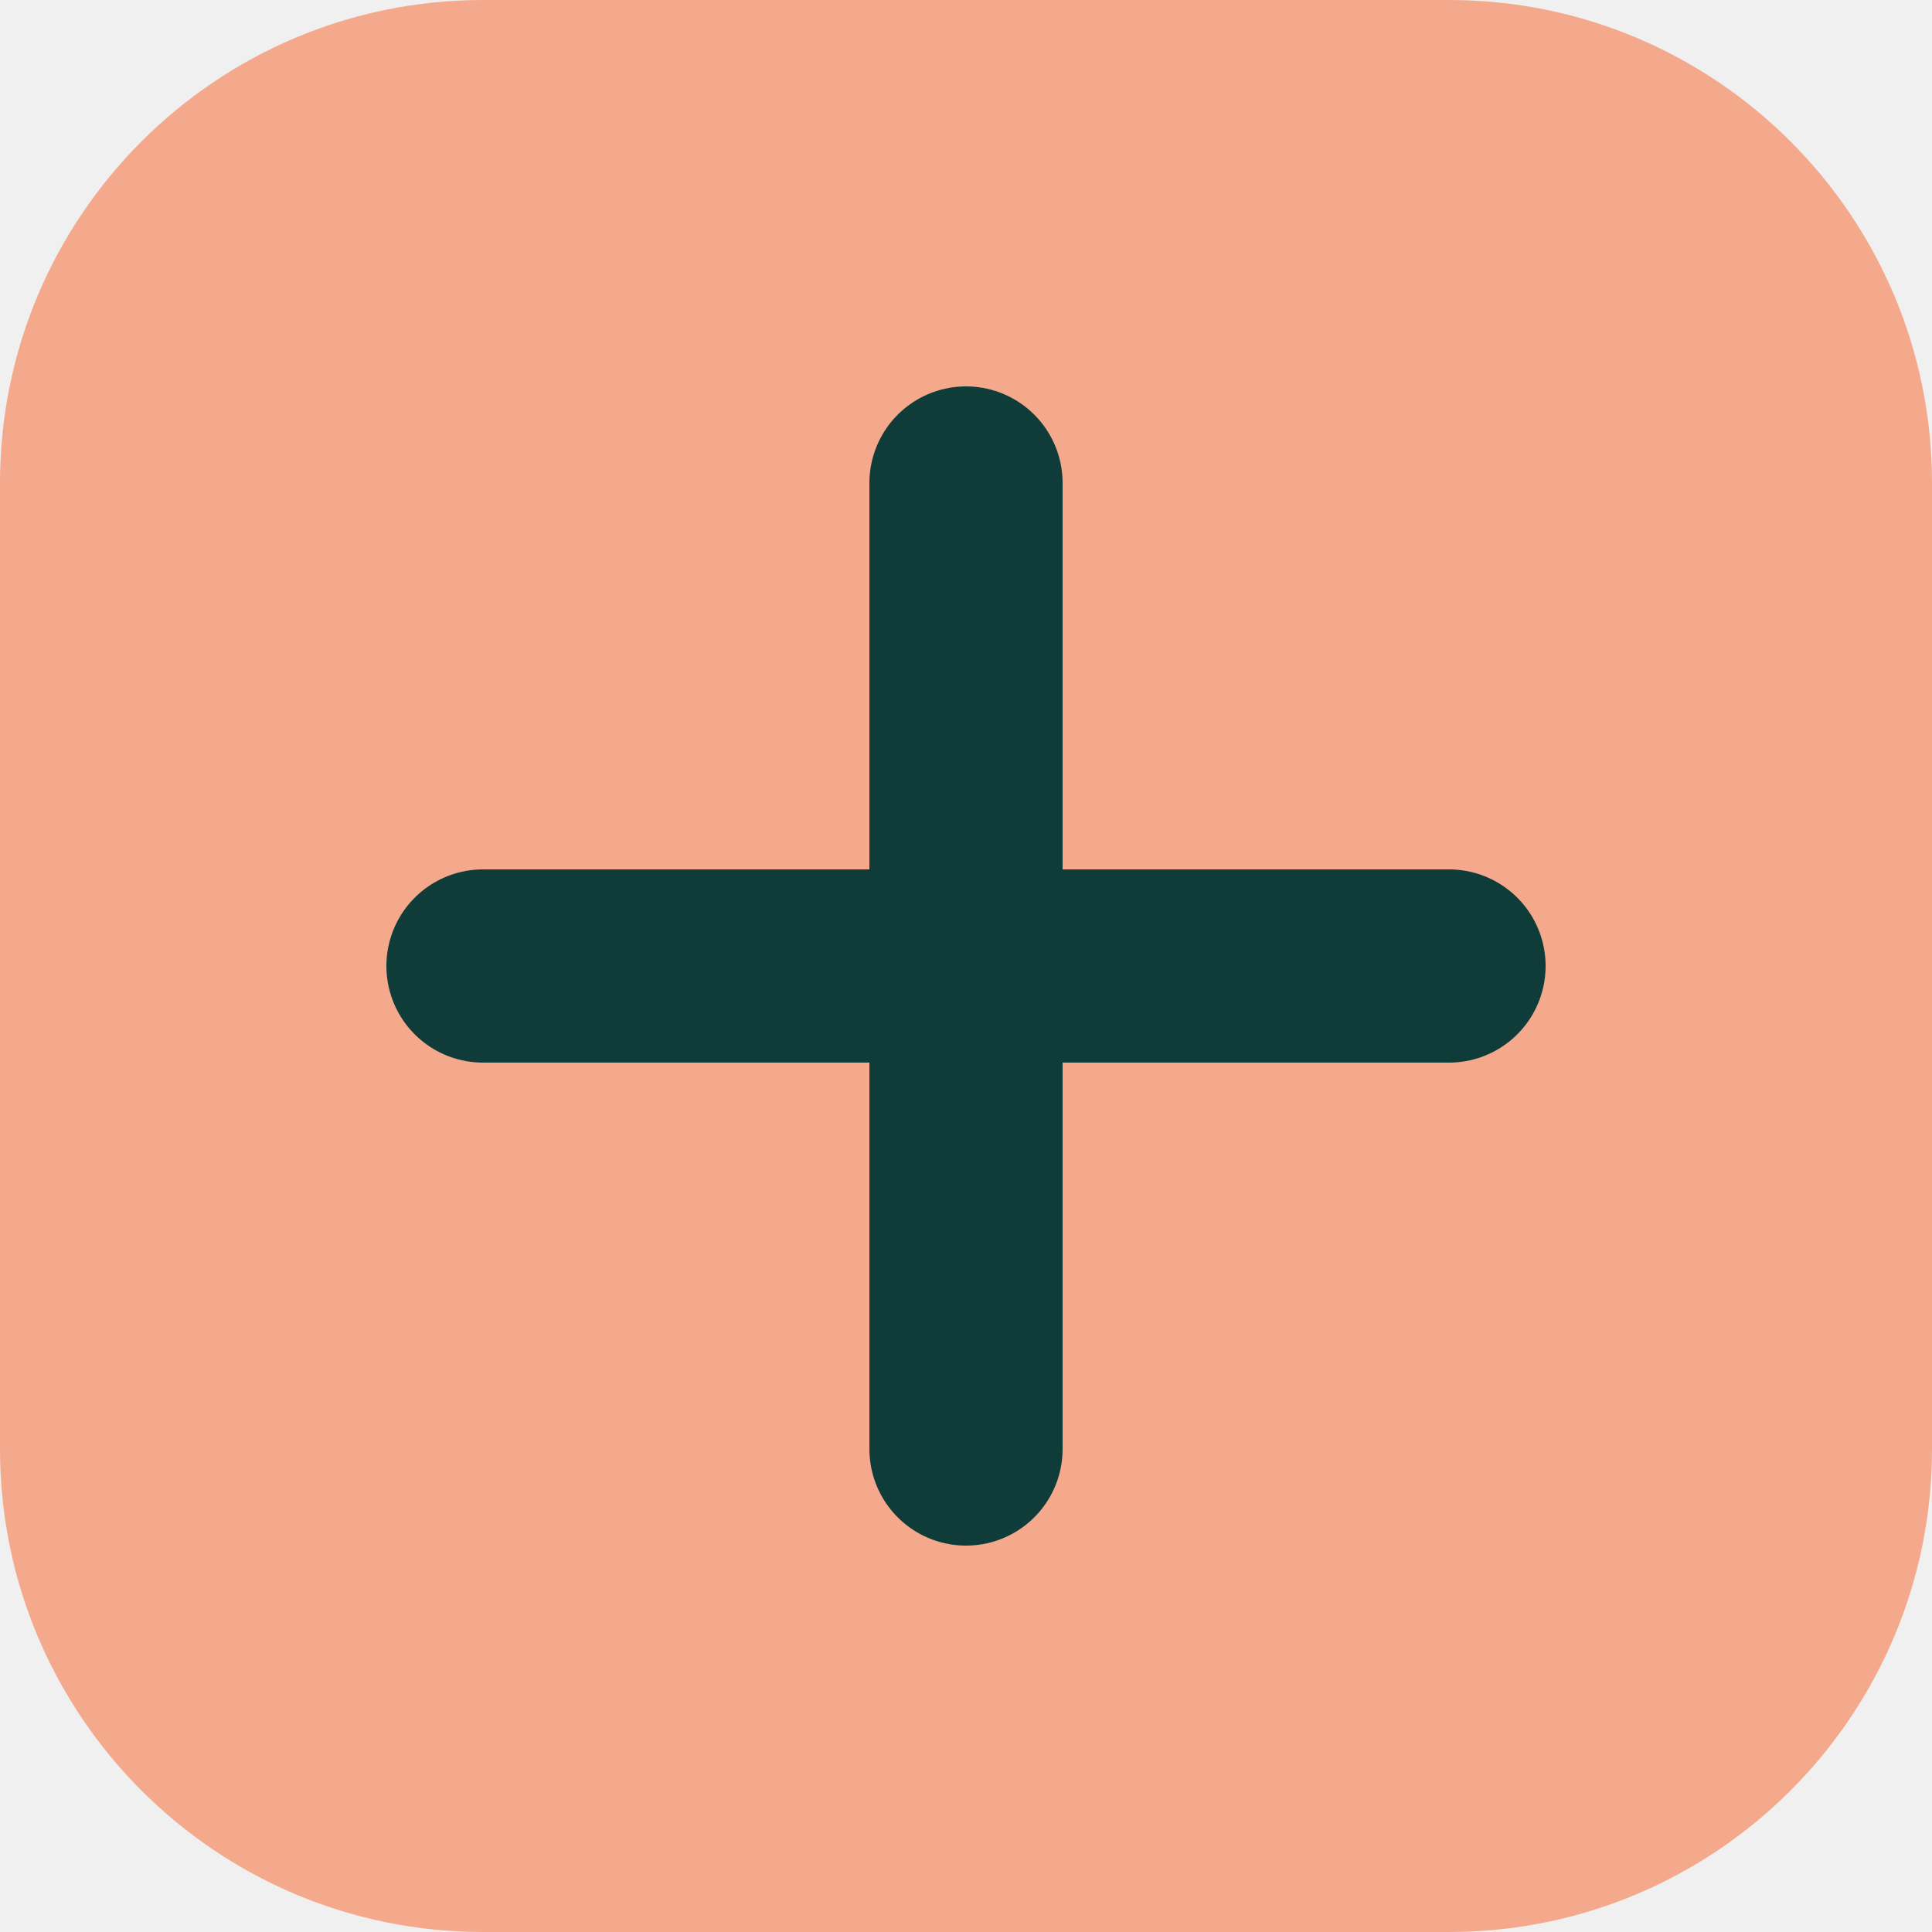
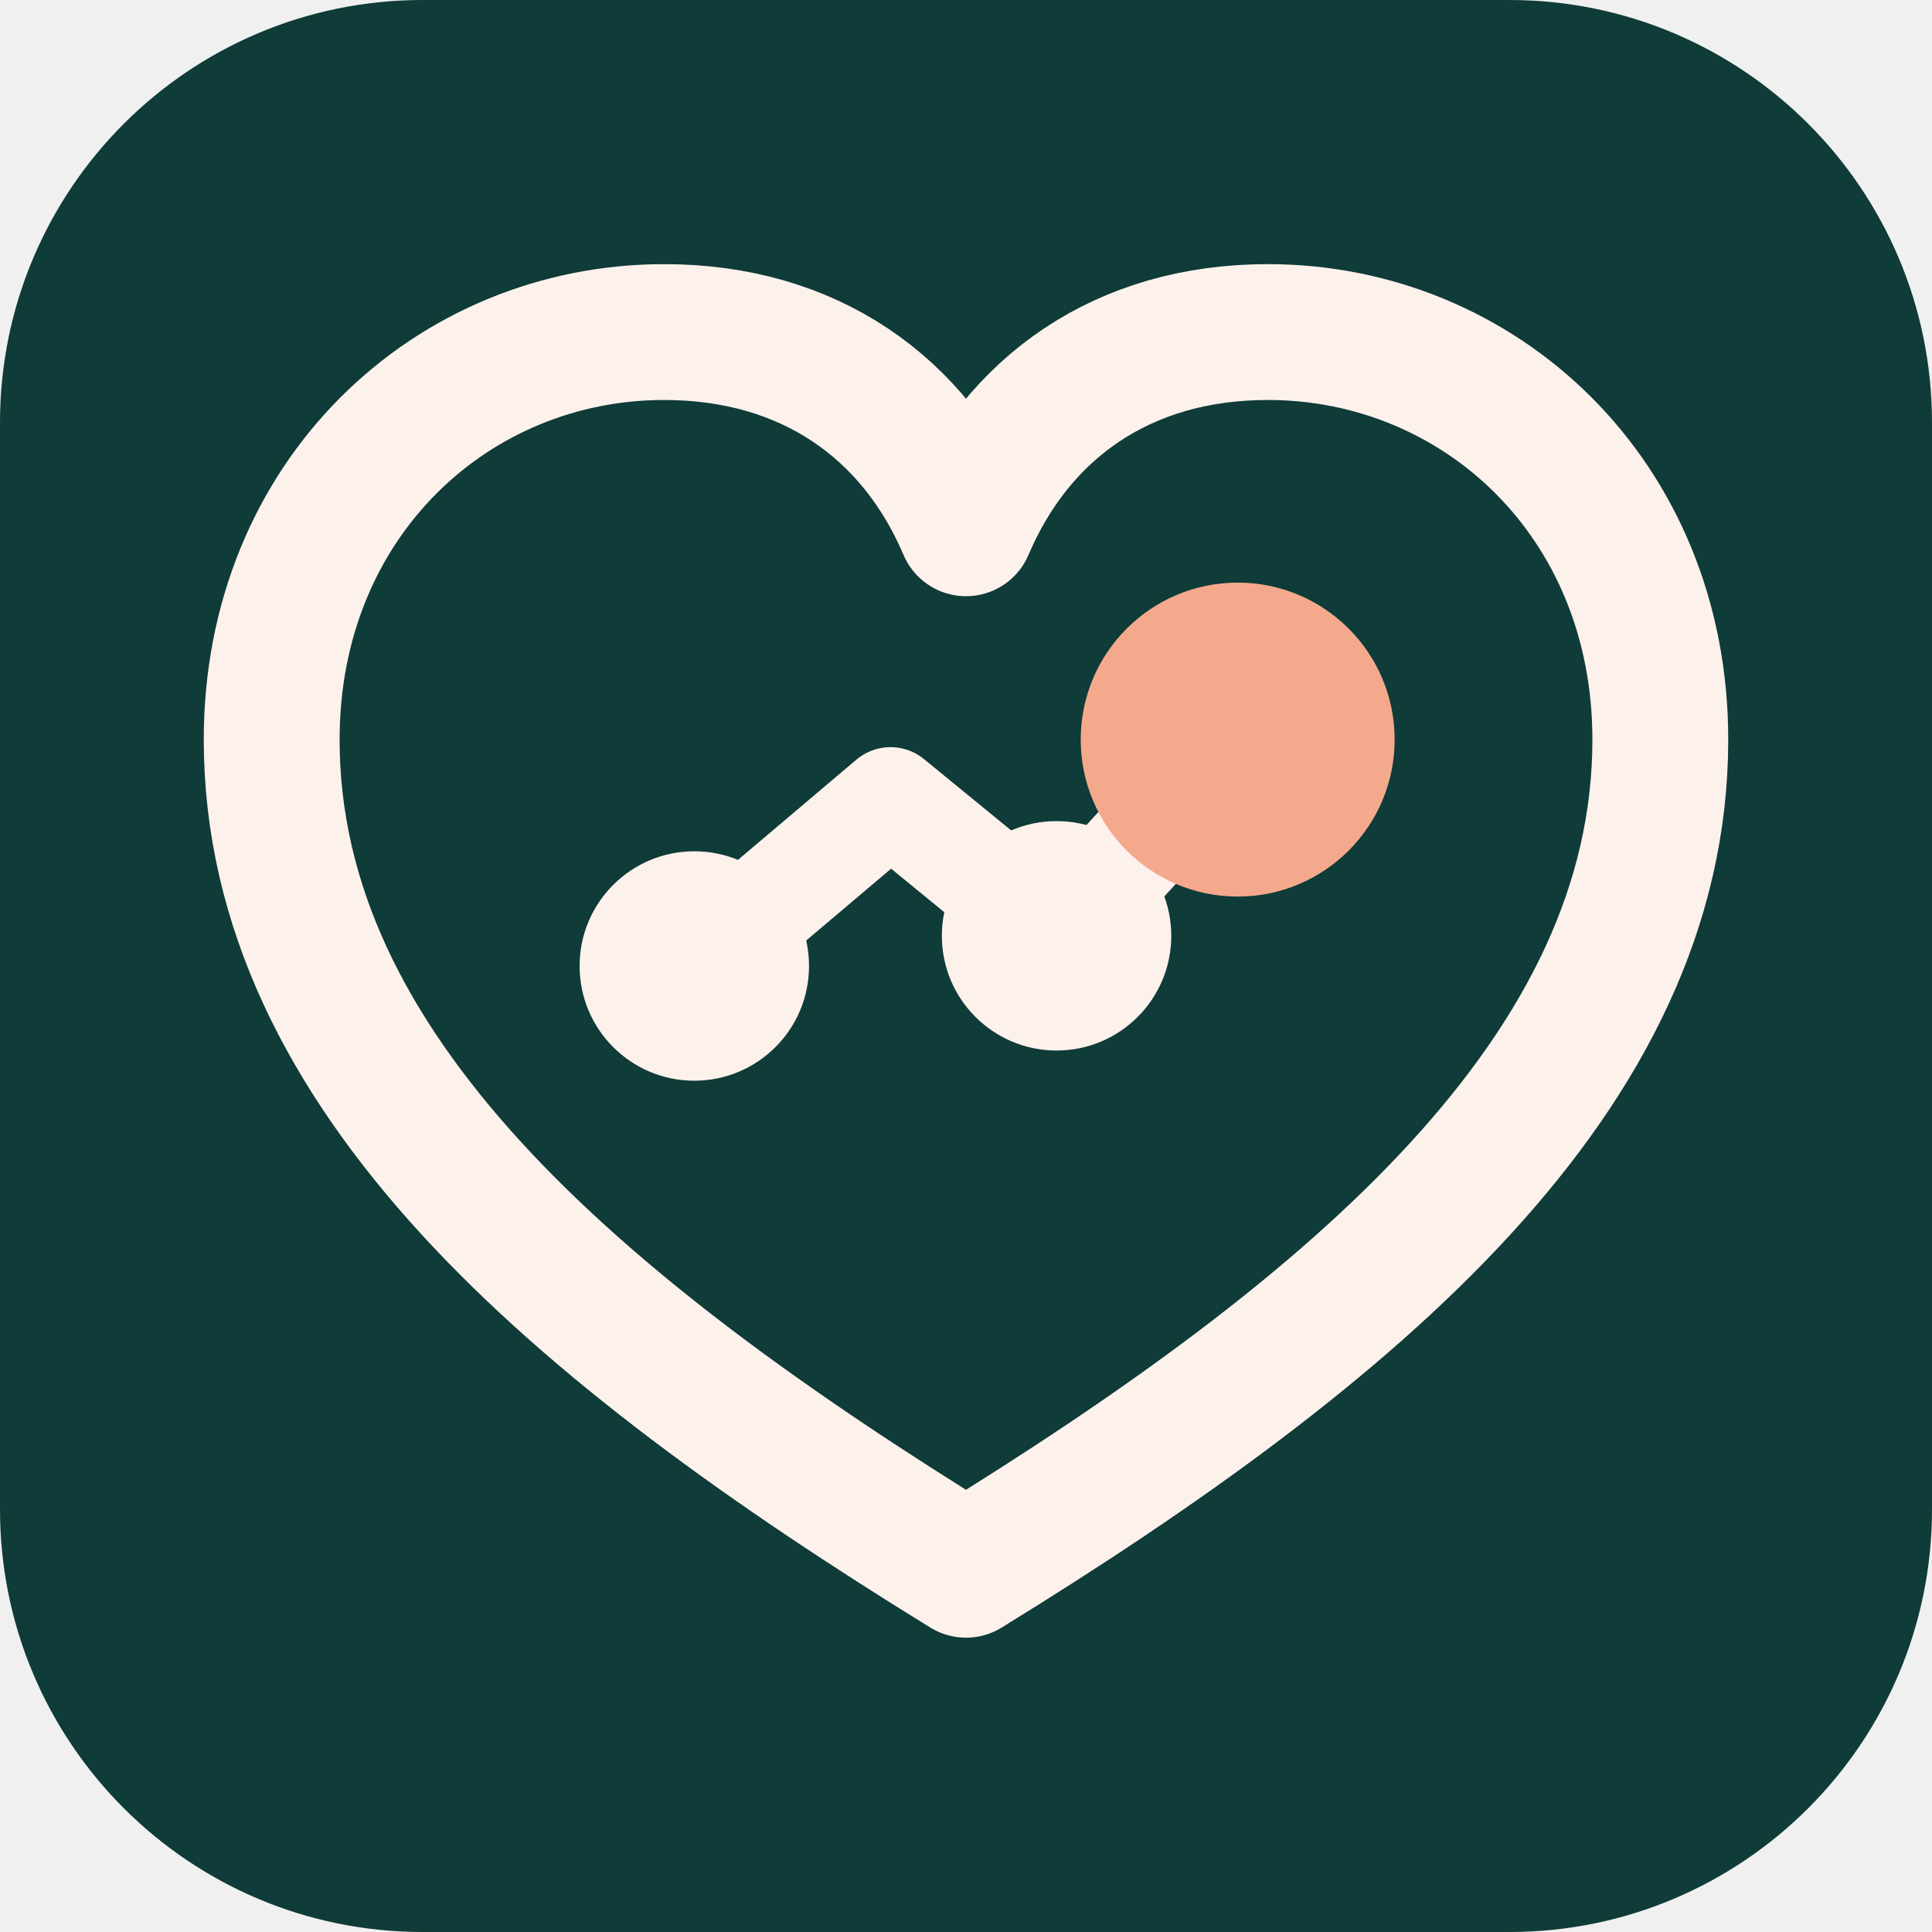
- <svg xmlns="http://www.w3.org/2000/svg" preserveAspectRatio="none" overflow="visible" style="display: block;" width="40" height="40" viewBox="0 0 40 40" fill="none">
-   <g id="SVG" clip-path="url(#clip0_0_172)">
-     <path id="Vector" d="M30 0H10C4.477 0 0 4.477 0 10V30C0 35.523 4.477 40 10 40H30C35.523 40 40 35.523 40 30V10C40 4.477 35.523 0 30 0Z" fill="#F4A98C" />
-     <g id="Vector_2">
-       <path d="M20 10V30ZM10 20H30Z" fill="black" />
-       <path d="M20 10V30M10 20H30" stroke-width="4" stroke-linecap="round" stroke="#0F3B38" />
-     </g>
-   </g>
-   <defs>
-     <clipPath id="clip0_0_172">
-       <rect width="40" height="40" fill="white" />
-     </clipPath>
-   </defs>
+ <svg xmlns="http://www.w3.org/2000/svg" viewBox="0 0 64 64" width="64" height="64" role="img" aria-label="RehabGraph-RAG">
+   <rect width="64" height="64" rx="14" fill="#0F3B38" />
+   <path d="M32 52 C19 44 9 35.5 9 24.5 C9 16.5 15 11 22 11 C26.8 11 30.3 13.5 32 17.5 C33.7 13.5 37.2 11 42 11 C49 11 55 16.5 55 24.5 C55 35.5 45 44 32 52 Z" fill="none" stroke="#FDF1EC" stroke-width="4.5" stroke-linejoin="round" />
+   <path d="M23 32 L29.5 26.5 L35 31 L40.5 25" fill="none" stroke="#FDF1EC" stroke-width="3.5" stroke-linecap="round" stroke-linejoin="round" />
+   <circle cx="23" cy="32" r="3.8" fill="#FDF1EC" />
+   <circle cx="35" cy="31" r="3.8" fill="#FDF1EC" />
+   <circle cx="41" cy="24.5" r="5.2" fill="#F4A98C" />
</svg>
